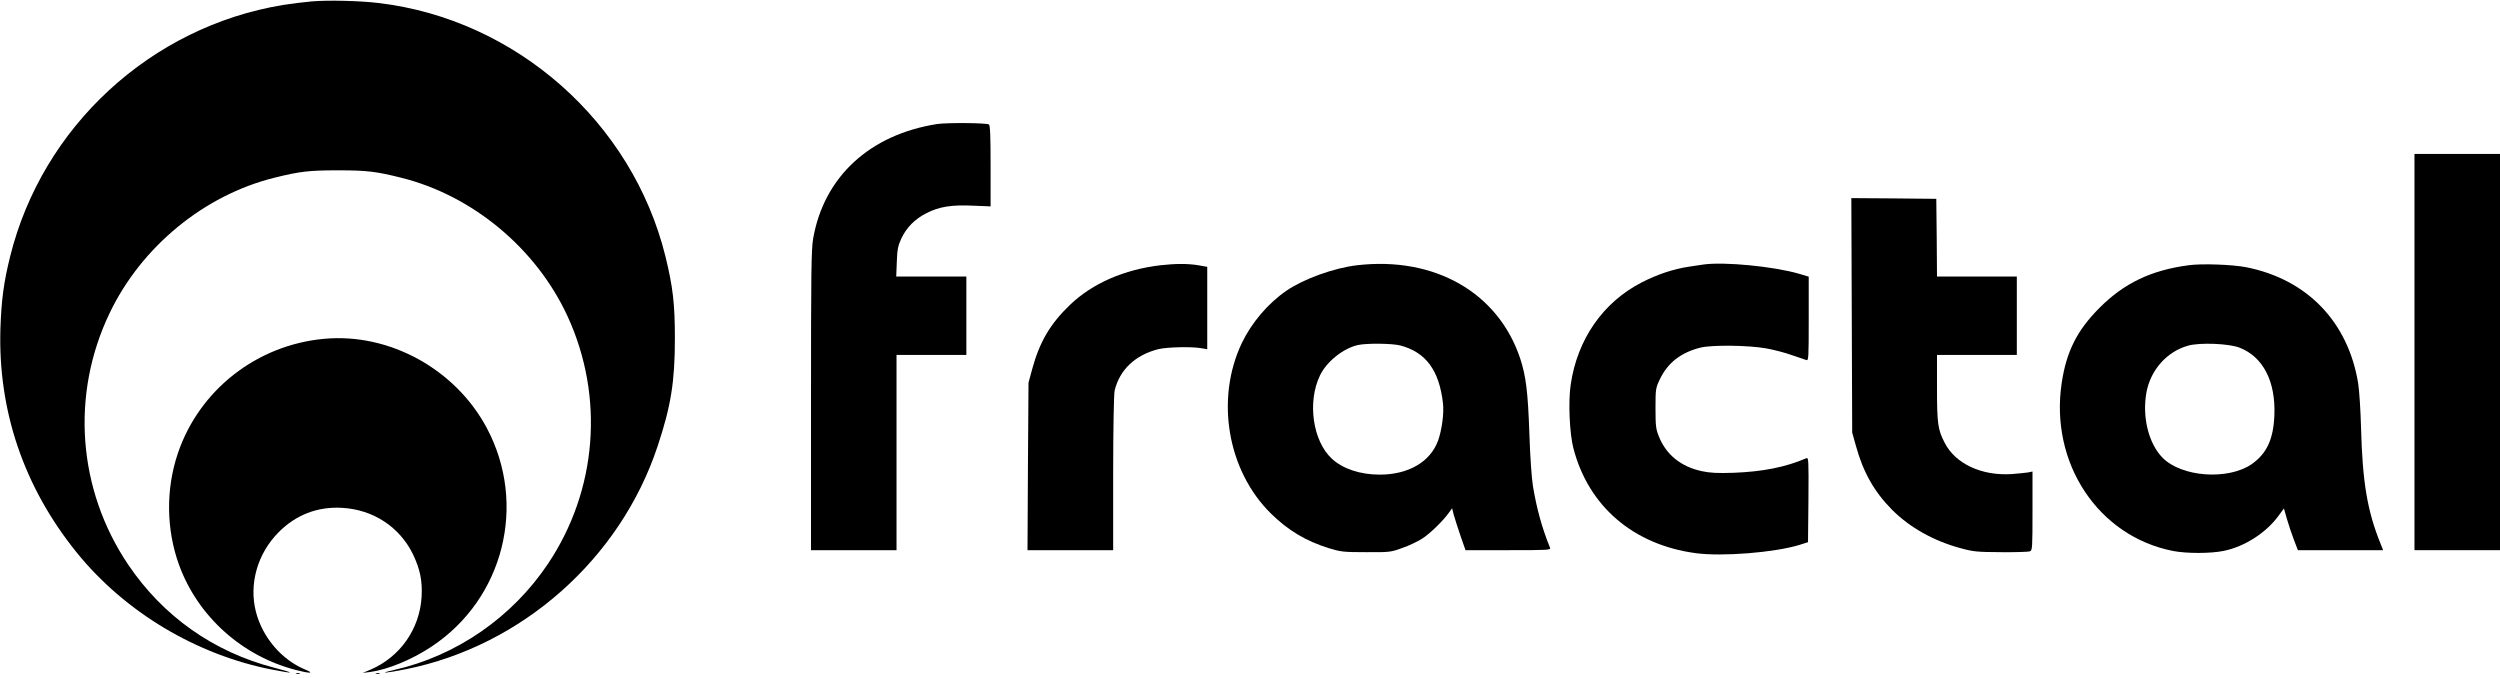
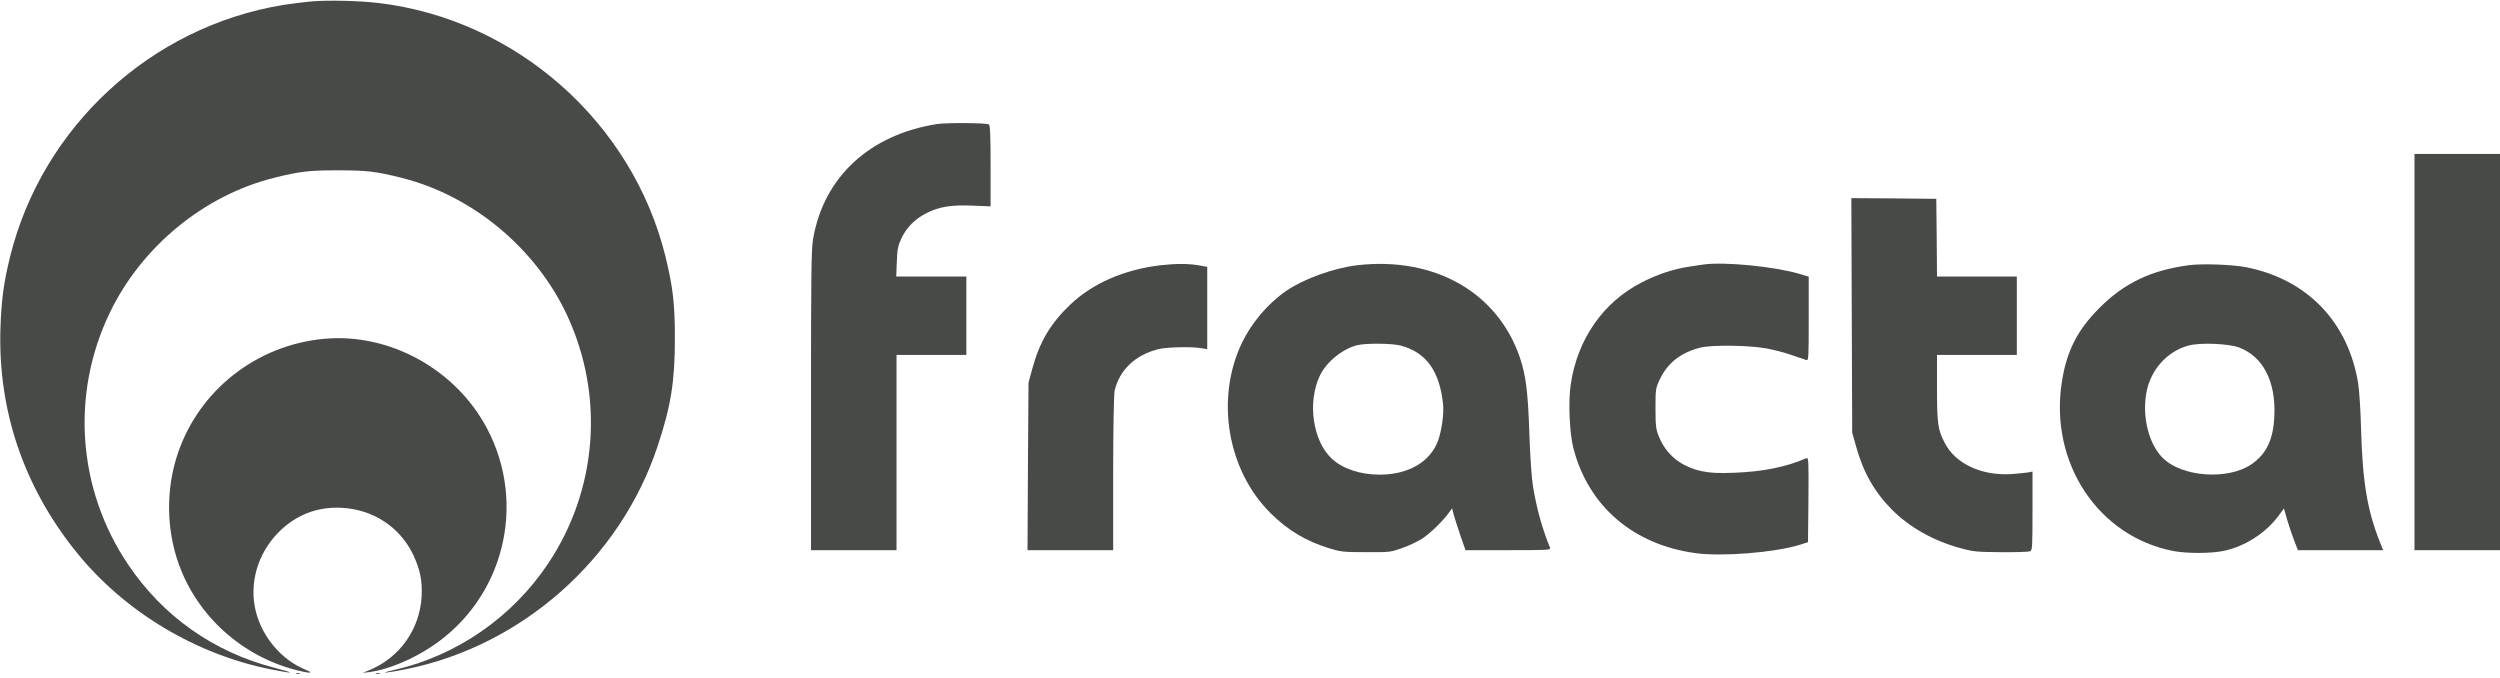
<svg xmlns="http://www.w3.org/2000/svg" version="1.0" width="1754pt" height="475pt" viewBox="0 0 1754 475" preserveAspectRatio="xMidYMid meet">
-   <g transform="translate(0,475) scale(0.1,-0.1)" fill="#000000" stroke="none">
-     <path d="M2185 4740 c-55 -5 -145 -16 -200 -25 -928 -153 -1688 -854 -1914 -1765 -45 -182 -61 -302 -68 -505 -18 -575 164 -1112 534 -1570 338 -419 843 -721 1377 -824 155 -30 160 -25 11 14 -428 111 -782 362 -1026 724 -355 527 -404 1195 -129 1766 223 465 663 826 1155 948 177 44 242 52 445 52 204 0 269 -8 445 -52 502 -125 948 -497 1167 -972 260 -565 208 -1221 -137 -1736 -252 -377 -643 -646 -1078 -745 -123 -28 -63 -24 82 5 814 164 1502 774 1764 1562 94 282 122 454 122 758 0 245 -14 362 -66 575 -232 943 -1049 1665 -2014 1779 -133 16 -356 21 -470 11z" />
-     <path d="M6576 3880 c-474 -74 -795 -370 -871 -804 -13 -76 -15 -237 -15 -1137 l0 -1049 300 0 300 0 0 685 0 685 245 0 245 0 0 275 0 275 -246 0 -246 0 4 103 c3 85 8 112 31 162 36 78 96 139 178 180 89 45 174 59 326 52 l123 -5 0 283 c0 216 -3 286 -12 292 -18 11 -292 13 -362 3z" />
-     <path d="M16940 2280 l0 -1390 300 0 300 0 0 1390 0 1390 -300 0 -300 0 0 -1390z" />
-     <path d="M12992 2538 l3 -823 27 -96 c50 -182 129 -321 252 -445 125 -125 292 -219 481 -270 91 -25 116 -27 285 -28 102 -1 193 2 203 6 16 7 17 30 17 284 l0 276 -27 -6 c-16 -3 -68 -8 -118 -12 -211 -14 -397 72 -472 221 -47 91 -53 133 -53 383 l0 232 280 0 280 0 0 275 0 275 -280 0 -280 0 -2 273 -3 272 -298 3 -298 2 3 -822z" />
-     <path d="M8142 2889 c-255 -30 -477 -127 -634 -277 -139 -133 -214 -260 -266 -451 l-26 -96 -4 -587 -3 -588 300 0 301 0 0 538 c0 318 5 555 10 580 34 147 146 253 310 293 61 14 231 18 298 6 l42 -7 0 289 0 289 -63 11 c-72 12 -158 12 -265 0z" />
-     <path d="M9521 2889 c-162 -19 -375 -96 -496 -179 -129 -89 -243 -223 -312 -366 -187 -393 -102 -896 204 -1197 121 -119 245 -193 409 -244 82 -25 103 -27 259 -27 165 -1 173 0 255 30 47 16 111 47 141 67 55 36 145 124 186 182 l21 29 11 -44 c7 -25 28 -91 47 -147 l36 -103 300 0 c282 0 300 1 293 17 -56 138 -94 275 -120 433 -9 55 -20 212 -25 370 -10 291 -24 403 -65 527 -155 461 -600 715 -1144 652z m304 -563 c179 -47 273 -175 299 -406 8 -70 -8 -188 -35 -263 -55 -148 -208 -237 -409 -237 -137 0 -259 41 -335 111 -135 124 -174 399 -84 585 46 96 161 189 265 213 60 14 243 12 299 -3z" />
-     <path d="M11950 2894 c-14 -2 -59 -9 -100 -15 -107 -16 -220 -53 -331 -110 -272 -139 -453 -400 -499 -718 -18 -118 -8 -343 19 -446 106 -408 421 -677 858 -736 187 -25 552 4 728 58 l60 19 3 298 c2 282 1 298 -15 291 -146 -63 -306 -94 -508 -102 -115 -4 -167 -1 -224 11 -146 31 -251 115 -302 243 -21 51 -24 74 -24 198 0 136 1 142 31 205 55 115 148 187 284 221 77 20 338 17 460 -5 52 -9 133 -30 180 -47 47 -16 93 -32 103 -35 16 -6 17 12 17 289 l0 296 -67 20 c-178 52 -528 86 -673 65z" />
-     <path d="M15355 2889 c-263 -35 -453 -126 -625 -299 -157 -157 -232 -306 -265 -526 -85 -564 257 -1078 783 -1180 96 -18 262 -18 354 1 146 30 296 126 384 246 l38 52 21 -74 c12 -41 34 -107 49 -146 l28 -73 299 0 299 0 -21 53 c-90 224 -124 426 -134 807 -3 118 -12 258 -20 310 -70 431 -357 730 -785 815 -96 19 -314 27 -405 14z m357 -578 c166 -64 255 -237 245 -476 -7 -168 -54 -268 -160 -342 -167 -114 -493 -90 -626 47 -98 101 -143 289 -111 460 30 156 144 284 292 325 82 23 285 15 360 -14z" />
-     <path d="M2275 2373 c-473 -43 -876 -358 -1027 -803 -85 -251 -82 -532 7 -780 131 -363 442 -643 822 -741 102 -26 131 -24 63 4 -164 68 -298 225 -344 403 -51 196 10 410 159 560 121 122 273 181 445 171 219 -12 405 -135 498 -327 50 -106 66 -185 60 -298 -14 -226 -151 -421 -358 -510 l-55 -23 50 6 c126 17 296 87 435 180 504 335 670 996 386 1531 -220 414 -684 669 -1141 627z" />
-     <path d="M2078 23 c6 -2 18 -2 25 0 6 3 1 5 -13 5 -14 0 -19 -2 -12 -5z" />
-     <path d="M2638 23 c6 -2 18 -2 25 0 6 3 1 5 -13 5 -14 0 -19 -2 -12 -5z" />
+   <g transform="translate(0,475) scale(0.1,-0.1)" fill="#484a48" stroke="none">
+     <path d="M2185 4740 c-55 -5 -145 -16 -200 -25 -928 -153 -1688 -854 -1914 -1765 -45 -182 -61 -302 -68 -505 -18 -575 164 -1112 534 -1570 338 -419 843 -721 1377 -824 155 -30 160 -25 11 14 -428 111 -782 362 -1026 724 -355 527 -404 1195 -129 1766 223 465 663 826 1155 948 177 44 242 52 445 52 204 0 269 -8 445 -52 502 -125 948 -497 1167 -972 260 -565 208 -1221 -137 -1736 -252 -377 -643 -646 -1078 -745 -123 -28 -63 -24 82 5 814 164 1502 774 1764 1562 94 282 122 454 122 758 0 245 -14 362 -66 575 -232 943 -1049 1665 -2014 1779 -133 16 -356 21 -470 11z" fill="#484a48" />
+     <path d="M6576 3880 c-474 -74 -795 -370 -871 -804 -13 -76 -15 -237 -15 -1137 l0 -1049 300 0 300 0 0 685 0 685 245 0 245 0 0 275 0 275 -246 0 -246 0 4 103 c3 85 8 112 31 162 36 78 96 139 178 180 89 45 174 59 326 52 l123 -5 0 283 c0 216 -3 286 -12 292 -18 11 -292 13 -362 3z" fill="#484a48" />
+     <path d="M16940 2280 l0 -1390 300 0 300 0 0 1390 0 1390 -300 0 -300 0 0 -1390z" fill="#484a48" />
+     <path d="M12992 2538 l3 -823 27 -96 c50 -182 129 -321 252 -445 125 -125 292 -219 481 -270 91 -25 116 -27 285 -28 102 -1 193 2 203 6 16 7 17 30 17 284 l0 276 -27 -6 c-16 -3 -68 -8 -118 -12 -211 -14 -397 72 -472 221 -47 91 -53 133 -53 383 l0 232 280 0 280 0 0 275 0 275 -280 0 -280 0 -2 273 -3 272 -298 3 -298 2 3 -822z" fill="#484a48" />
+     <path d="M8142 2889 c-255 -30 -477 -127 -634 -277 -139 -133 -214 -260 -266 -451 l-26 -96 -4 -587 -3 -588 300 0 301 0 0 538 c0 318 5 555 10 580 34 147 146 253 310 293 61 14 231 18 298 6 l42 -7 0 289 0 289 -63 11 c-72 12 -158 12 -265 0z" fill="#484a48" />
+     <path d="M9521 2889 c-162 -19 -375 -96 -496 -179 -129 -89 -243 -223 -312 -366 -187 -393 -102 -896 204 -1197 121 -119 245 -193 409 -244 82 -25 103 -27 259 -27 165 -1 173 0 255 30 47 16 111 47 141 67 55 36 145 124 186 182 l21 29 11 -44 c7 -25 28 -91 47 -147 l36 -103 300 0 c282 0 300 1 293 17 -56 138 -94 275 -120 433 -9 55 -20 212 -25 370 -10 291 -24 403 -65 527 -155 461 -600 715 -1144 652z m304 -563 c179 -47 273 -175 299 -406 8 -70 -8 -188 -35 -263 -55 -148 -208 -237 -409 -237 -137 0 -259 41 -335 111 -135 124 -174 399 -84 585 46 96 161 189 265 213 60 14 243 12 299 -3z" fill="#484a48" />
+     <path d="M11950 2894 c-14 -2 -59 -9 -100 -15 -107 -16 -220 -53 -331 -110 -272 -139 -453 -400 -499 -718 -18 -118 -8 -343 19 -446 106 -408 421 -677 858 -736 187 -25 552 4 728 58 l60 19 3 298 c2 282 1 298 -15 291 -146 -63 -306 -94 -508 -102 -115 -4 -167 -1 -224 11 -146 31 -251 115 -302 243 -21 51 -24 74 -24 198 0 136 1 142 31 205 55 115 148 187 284 221 77 20 338 17 460 -5 52 -9 133 -30 180 -47 47 -16 93 -32 103 -35 16 -6 17 12 17 289 l0 296 -67 20 c-178 52 -528 86 -673 65z" fill="#484a48" />
+     <path d="M15355 2889 c-263 -35 -453 -126 -625 -299 -157 -157 -232 -306 -265 -526 -85 -564 257 -1078 783 -1180 96 -18 262 -18 354 1 146 30 296 126 384 246 l38 52 21 -74 c12 -41 34 -107 49 -146 l28 -73 299 0 299 0 -21 53 c-90 224 -124 426 -134 807 -3 118 -12 258 -20 310 -70 431 -357 730 -785 815 -96 19 -314 27 -405 14z m357 -578 c166 -64 255 -237 245 -476 -7 -168 -54 -268 -160 -342 -167 -114 -493 -90 -626 47 -98 101 -143 289 -111 460 30 156 144 284 292 325 82 23 285 15 360 -14z" fill="#484a48" />
+     <path d="M2275 2373 c-473 -43 -876 -358 -1027 -803 -85 -251 -82 -532 7 -780 131 -363 442 -643 822 -741 102 -26 131 -24 63 4 -164 68 -298 225 -344 403 -51 196 10 410 159 560 121 122 273 181 445 171 219 -12 405 -135 498 -327 50 -106 66 -185 60 -298 -14 -226 -151 -421 -358 -510 l-55 -23 50 6 c126 17 296 87 435 180 504 335 670 996 386 1531 -220 414 -684 669 -1141 627z" fill="#484a48" />
+     <path d="M2078 23 c6 -2 18 -2 25 0 6 3 1 5 -13 5 -14 0 -19 -2 -12 -5z" fill="#484a48" />
+     <path d="M2638 23 c6 -2 18 -2 25 0 6 3 1 5 -13 5 -14 0 -19 -2 -12 -5z" fill="#484a48" />
  </g>
</svg>
